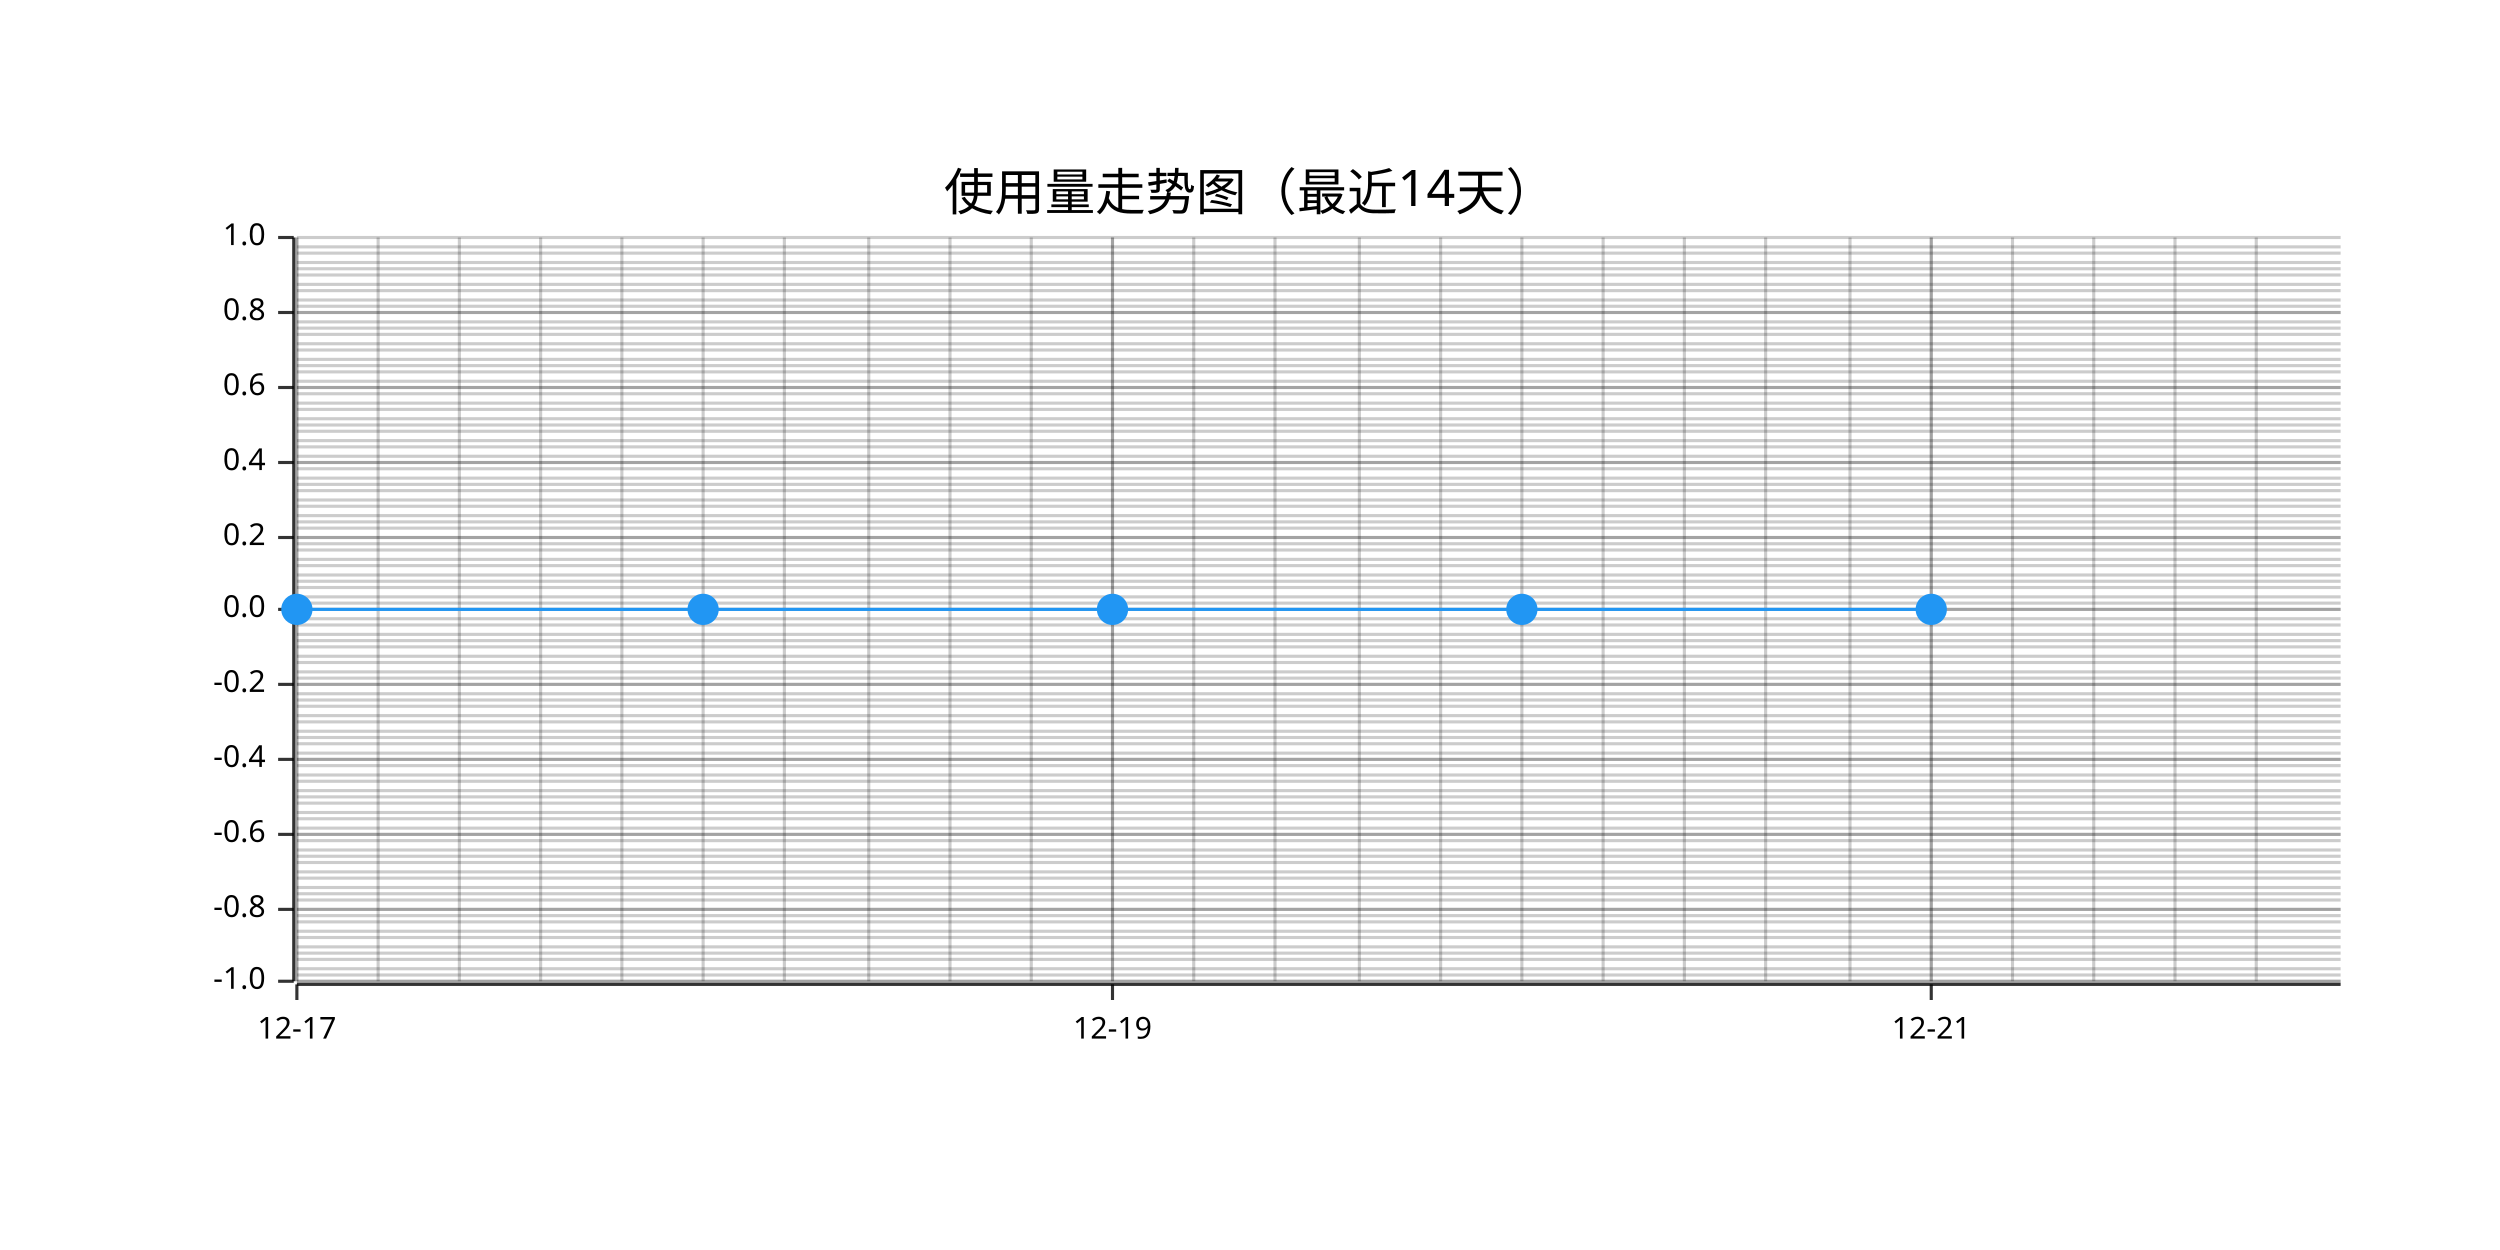
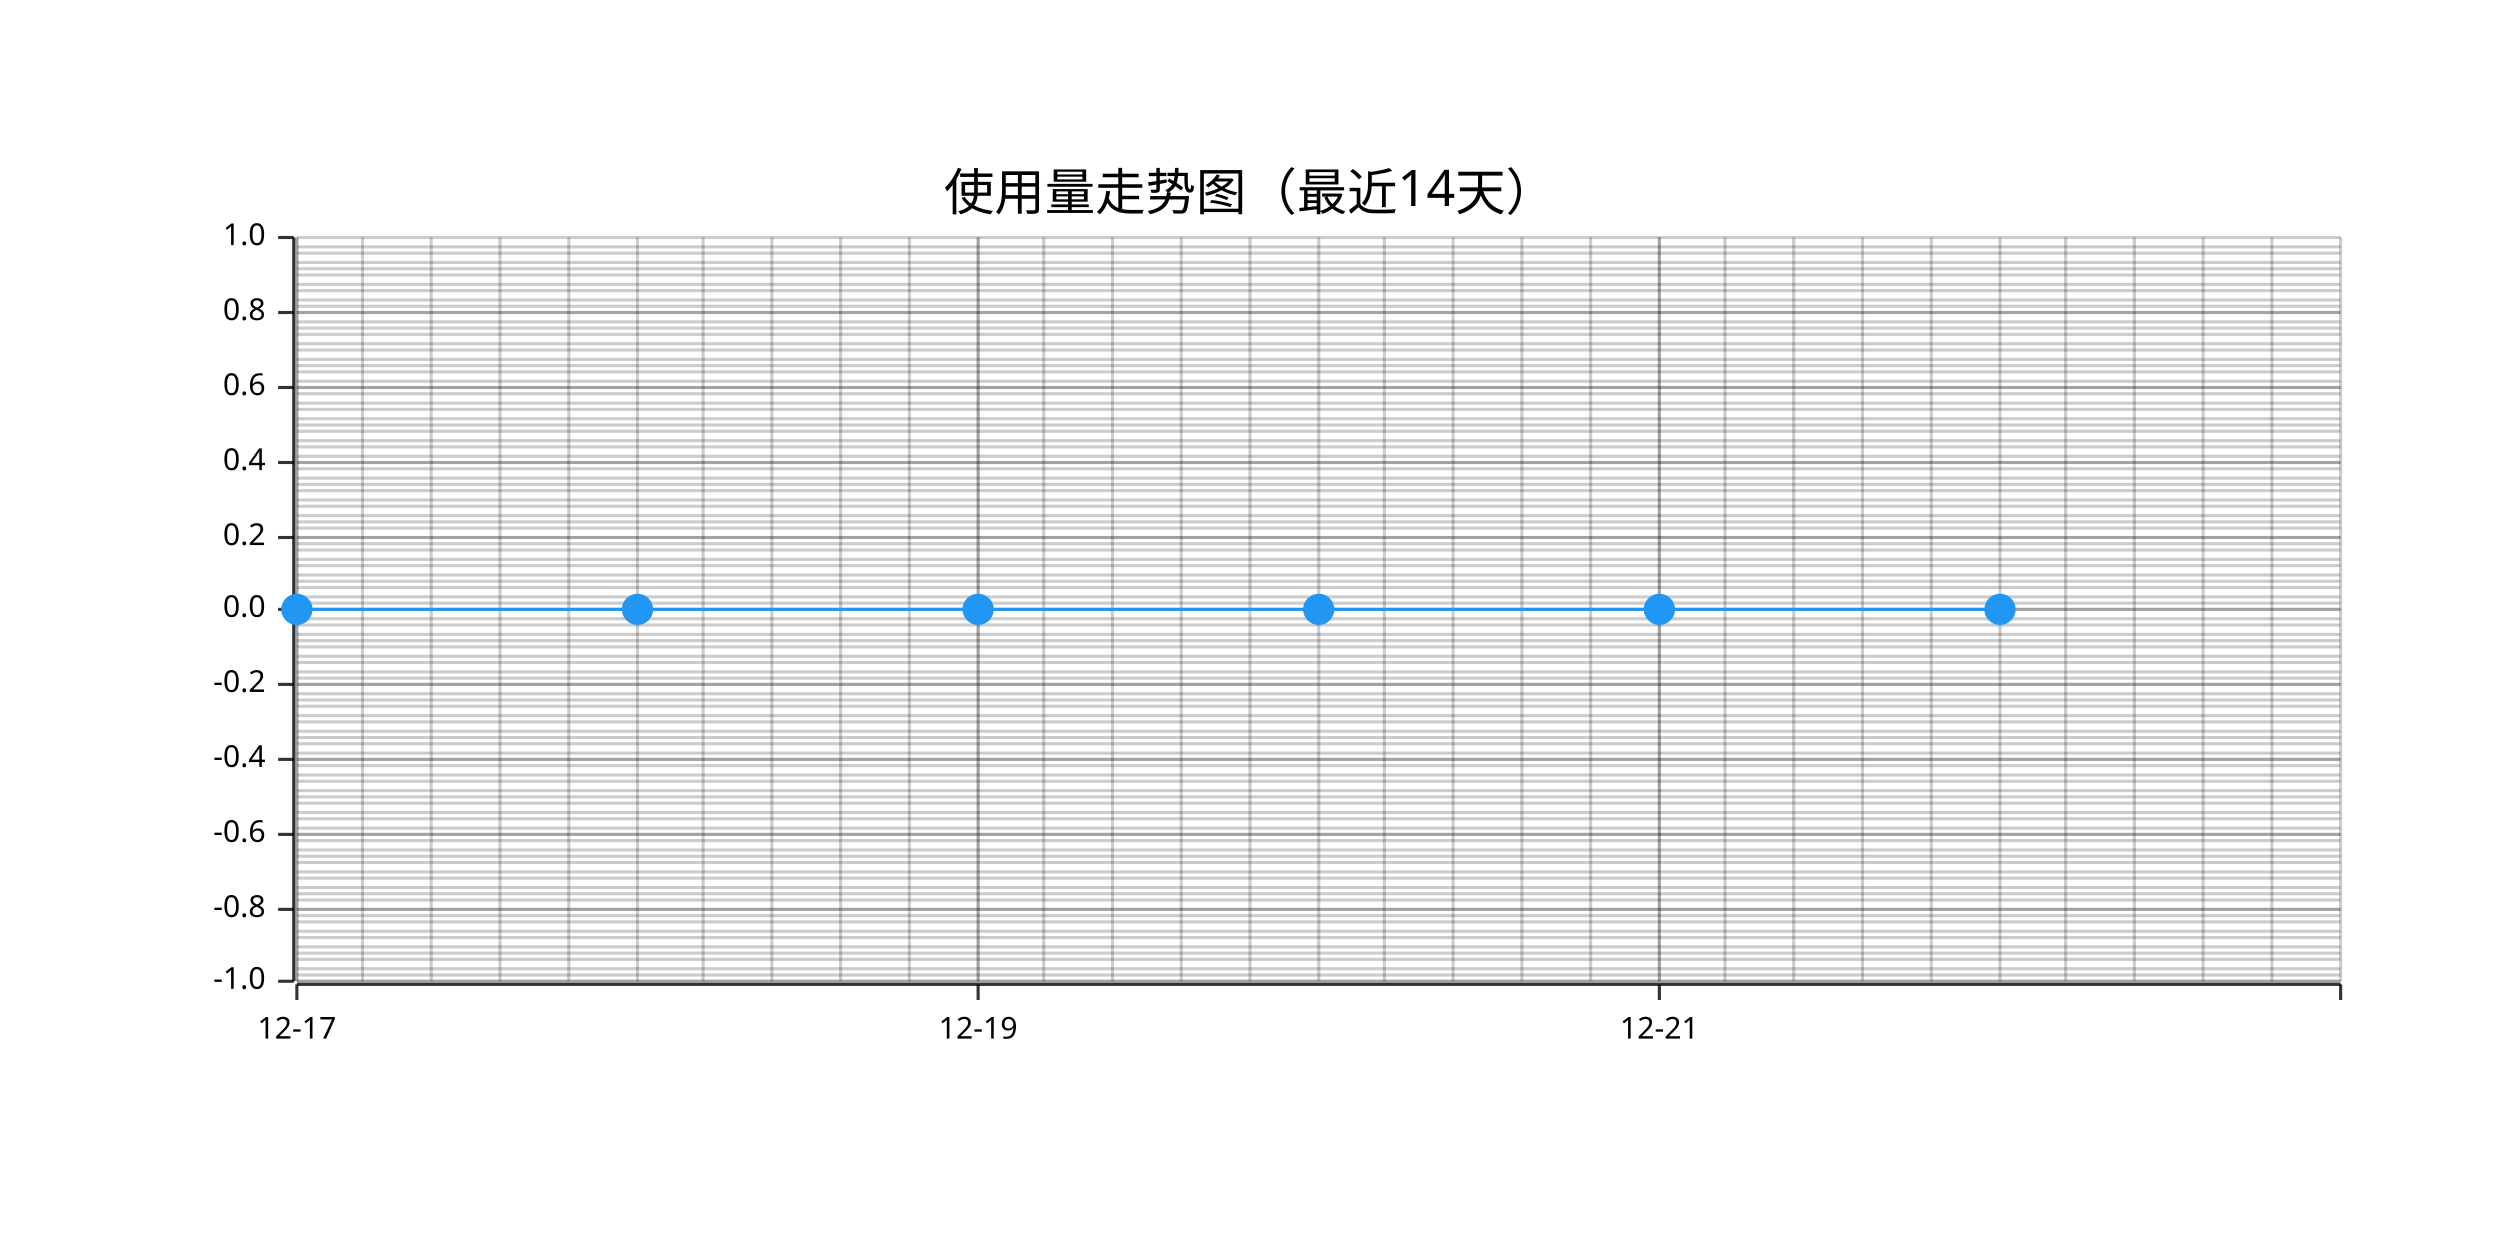
<svg xmlns="http://www.w3.org/2000/svg" width="800" height="400" viewBox="0 0 800 400">
  <rect x="0" y="0" width="800" height="400" opacity="1" fill="#FFFFFF" stroke="none" />
  <text x="400" y="55" dy="0.76em" text-anchor="middle" font-family="sans-serif" font-size="16.129" opacity="1" fill="#000000">
使用量走势图（最近14天）
</text>
  <line opacity="0.2" stroke="#000000" stroke-width="1" x1="95" y1="314" x2="95" y2="76" />
-   <line opacity="0.2" stroke="#000000" stroke-width="1" x1="121" y1="314" x2="121" y2="76" />
-   <line opacity="0.2" stroke="#000000" stroke-width="1" x1="147" y1="314" x2="147" y2="76" />
-   <line opacity="0.2" stroke="#000000" stroke-width="1" x1="173" y1="314" x2="173" y2="76" />
-   <line opacity="0.2" stroke="#000000" stroke-width="1" x1="199" y1="314" x2="199" y2="76" />
+   <line opacity="0.2" stroke="#000000" stroke-width="1" x1="116" y1="314" x2="116" y2="76" />
+   <line opacity="0.2" stroke="#000000" stroke-width="1" x1="138" y1="314" x2="138" y2="76" />
+   <line opacity="0.2" stroke="#000000" stroke-width="1" x1="160" y1="314" x2="160" y2="76" />
+   <line opacity="0.2" stroke="#000000" stroke-width="1" x1="182" y1="314" x2="182" y2="76" />
+   <line opacity="0.2" stroke="#000000" stroke-width="1" x1="204" y1="314" x2="204" y2="76" />
  <line opacity="0.2" stroke="#000000" stroke-width="1" x1="225" y1="314" x2="225" y2="76" />
-   <line opacity="0.2" stroke="#000000" stroke-width="1" x1="251" y1="314" x2="251" y2="76" />
-   <line opacity="0.2" stroke="#000000" stroke-width="1" x1="278" y1="314" x2="278" y2="76" />
-   <line opacity="0.2" stroke="#000000" stroke-width="1" x1="304" y1="314" x2="304" y2="76" />
-   <line opacity="0.2" stroke="#000000" stroke-width="1" x1="330" y1="314" x2="330" y2="76" />
+   <line opacity="0.2" stroke="#000000" stroke-width="1" x1="247" y1="314" x2="247" y2="76" />
+   <line opacity="0.2" stroke="#000000" stroke-width="1" x1="269" y1="314" x2="269" y2="76" />
+   <line opacity="0.2" stroke="#000000" stroke-width="1" x1="291" y1="314" x2="291" y2="76" />
+   <line opacity="0.2" stroke="#000000" stroke-width="1" x1="313" y1="314" x2="313" y2="76" />
+   <line opacity="0.2" stroke="#000000" stroke-width="1" x1="334" y1="314" x2="334" y2="76" />
  <line opacity="0.2" stroke="#000000" stroke-width="1" x1="356" y1="314" x2="356" y2="76" />
-   <line opacity="0.2" stroke="#000000" stroke-width="1" x1="382" y1="314" x2="382" y2="76" />
-   <line opacity="0.2" stroke="#000000" stroke-width="1" x1="408" y1="314" x2="408" y2="76" />
-   <line opacity="0.2" stroke="#000000" stroke-width="1" x1="435" y1="314" x2="435" y2="76" />
-   <line opacity="0.2" stroke="#000000" stroke-width="1" x1="461" y1="314" x2="461" y2="76" />
+   <line opacity="0.2" stroke="#000000" stroke-width="1" x1="378" y1="314" x2="378" y2="76" />
+   <line opacity="0.2" stroke="#000000" stroke-width="1" x1="400" y1="314" x2="400" y2="76" />
+   <line opacity="0.2" stroke="#000000" stroke-width="1" x1="422" y1="314" x2="422" y2="76" />
+   <line opacity="0.2" stroke="#000000" stroke-width="1" x1="443" y1="314" x2="443" y2="76" />
+   <line opacity="0.2" stroke="#000000" stroke-width="1" x1="465" y1="314" x2="465" y2="76" />
  <line opacity="0.2" stroke="#000000" stroke-width="1" x1="487" y1="314" x2="487" y2="76" />
-   <line opacity="0.2" stroke="#000000" stroke-width="1" x1="513" y1="314" x2="513" y2="76" />
-   <line opacity="0.2" stroke="#000000" stroke-width="1" x1="539" y1="314" x2="539" y2="76" />
-   <line opacity="0.2" stroke="#000000" stroke-width="1" x1="565" y1="314" x2="565" y2="76" />
-   <line opacity="0.2" stroke="#000000" stroke-width="1" x1="592" y1="314" x2="592" y2="76" />
+   <line opacity="0.2" stroke="#000000" stroke-width="1" x1="509" y1="314" x2="509" y2="76" />
+   <line opacity="0.2" stroke="#000000" stroke-width="1" x1="531" y1="314" x2="531" y2="76" />
+   <line opacity="0.2" stroke="#000000" stroke-width="1" x1="552" y1="314" x2="552" y2="76" />
+   <line opacity="0.2" stroke="#000000" stroke-width="1" x1="574" y1="314" x2="574" y2="76" />
+   <line opacity="0.2" stroke="#000000" stroke-width="1" x1="596" y1="314" x2="596" y2="76" />
  <line opacity="0.2" stroke="#000000" stroke-width="1" x1="618" y1="314" x2="618" y2="76" />
-   <line opacity="0.2" stroke="#000000" stroke-width="1" x1="644" y1="314" x2="644" y2="76" />
-   <line opacity="0.2" stroke="#000000" stroke-width="1" x1="670" y1="314" x2="670" y2="76" />
-   <line opacity="0.2" stroke="#000000" stroke-width="1" x1="696" y1="314" x2="696" y2="76" />
-   <line opacity="0.2" stroke="#000000" stroke-width="1" x1="722" y1="314" x2="722" y2="76" />
+   <line opacity="0.2" stroke="#000000" stroke-width="1" x1="640" y1="314" x2="640" y2="76" />
+   <line opacity="0.2" stroke="#000000" stroke-width="1" x1="661" y1="314" x2="661" y2="76" />
+   <line opacity="0.2" stroke="#000000" stroke-width="1" x1="683" y1="314" x2="683" y2="76" />
+   <line opacity="0.2" stroke="#000000" stroke-width="1" x1="705" y1="314" x2="705" y2="76" />
+   <line opacity="0.2" stroke="#000000" stroke-width="1" x1="727" y1="314" x2="727" y2="76" />
  <line opacity="0.2" stroke="#000000" stroke-width="1" x1="95" y1="314" x2="749" y2="314" />
  <line opacity="0.2" stroke="#000000" stroke-width="1" x1="95" y1="312" x2="749" y2="312" />
  <line opacity="0.2" stroke="#000000" stroke-width="1" x1="95" y1="310" x2="749" y2="310" />
  <line opacity="0.2" stroke="#000000" stroke-width="1" x1="95" y1="307" x2="749" y2="307" />
  <line opacity="0.2" stroke="#000000" stroke-width="1" x1="95" y1="305" x2="749" y2="305" />
  <line opacity="0.2" stroke="#000000" stroke-width="1" x1="95" y1="303" x2="749" y2="303" />
  <line opacity="0.2" stroke="#000000" stroke-width="1" x1="95" y1="300" x2="749" y2="300" />
  <line opacity="0.2" stroke="#000000" stroke-width="1" x1="95" y1="298" x2="749" y2="298" />
  <line opacity="0.2" stroke="#000000" stroke-width="1" x1="95" y1="295" x2="749" y2="295" />
  <line opacity="0.2" stroke="#000000" stroke-width="1" x1="95" y1="293" x2="749" y2="293" />
  <line opacity="0.2" stroke="#000000" stroke-width="1" x1="95" y1="291" x2="749" y2="291" />
  <line opacity="0.2" stroke="#000000" stroke-width="1" x1="95" y1="288" x2="749" y2="288" />
  <line opacity="0.2" stroke="#000000" stroke-width="1" x1="95" y1="286" x2="749" y2="286" />
  <line opacity="0.2" stroke="#000000" stroke-width="1" x1="95" y1="284" x2="749" y2="284" />
  <line opacity="0.2" stroke="#000000" stroke-width="1" x1="95" y1="281" x2="749" y2="281" />
  <line opacity="0.2" stroke="#000000" stroke-width="1" x1="95" y1="279" x2="749" y2="279" />
  <line opacity="0.2" stroke="#000000" stroke-width="1" x1="95" y1="276" x2="749" y2="276" />
  <line opacity="0.2" stroke="#000000" stroke-width="1" x1="95" y1="274" x2="749" y2="274" />
  <line opacity="0.2" stroke="#000000" stroke-width="1" x1="95" y1="272" x2="749" y2="272" />
  <line opacity="0.2" stroke="#000000" stroke-width="1" x1="95" y1="269" x2="749" y2="269" />
  <line opacity="0.2" stroke="#000000" stroke-width="1" x1="95" y1="267" x2="749" y2="267" />
  <line opacity="0.2" stroke="#000000" stroke-width="1" x1="95" y1="265" x2="749" y2="265" />
  <line opacity="0.2" stroke="#000000" stroke-width="1" x1="95" y1="262" x2="749" y2="262" />
  <line opacity="0.2" stroke="#000000" stroke-width="1" x1="95" y1="260" x2="749" y2="260" />
  <line opacity="0.2" stroke="#000000" stroke-width="1" x1="95" y1="257" x2="749" y2="257" />
  <line opacity="0.2" stroke="#000000" stroke-width="1" x1="95" y1="255" x2="749" y2="255" />
  <line opacity="0.2" stroke="#000000" stroke-width="1" x1="95" y1="253" x2="749" y2="253" />
  <line opacity="0.2" stroke="#000000" stroke-width="1" x1="95" y1="250" x2="749" y2="250" />
  <line opacity="0.2" stroke="#000000" stroke-width="1" x1="95" y1="248" x2="749" y2="248" />
  <line opacity="0.2" stroke="#000000" stroke-width="1" x1="95" y1="245" x2="749" y2="245" />
  <line opacity="0.2" stroke="#000000" stroke-width="1" x1="95" y1="243" x2="749" y2="243" />
  <line opacity="0.2" stroke="#000000" stroke-width="1" x1="95" y1="241" x2="749" y2="241" />
  <line opacity="0.2" stroke="#000000" stroke-width="1" x1="95" y1="238" x2="749" y2="238" />
  <line opacity="0.2" stroke="#000000" stroke-width="1" x1="95" y1="236" x2="749" y2="236" />
  <line opacity="0.2" stroke="#000000" stroke-width="1" x1="95" y1="234" x2="749" y2="234" />
  <line opacity="0.2" stroke="#000000" stroke-width="1" x1="95" y1="231" x2="749" y2="231" />
  <line opacity="0.2" stroke="#000000" stroke-width="1" x1="95" y1="229" x2="749" y2="229" />
  <line opacity="0.2" stroke="#000000" stroke-width="1" x1="95" y1="226" x2="749" y2="226" />
  <line opacity="0.2" stroke="#000000" stroke-width="1" x1="95" y1="224" x2="749" y2="224" />
  <line opacity="0.2" stroke="#000000" stroke-width="1" x1="95" y1="222" x2="749" y2="222" />
  <line opacity="0.2" stroke="#000000" stroke-width="1" x1="95" y1="219" x2="749" y2="219" />
  <line opacity="0.2" stroke="#000000" stroke-width="1" x1="95" y1="217" x2="749" y2="217" />
  <line opacity="0.2" stroke="#000000" stroke-width="1" x1="95" y1="215" x2="749" y2="215" />
  <line opacity="0.2" stroke="#000000" stroke-width="1" x1="95" y1="212" x2="749" y2="212" />
  <line opacity="0.2" stroke="#000000" stroke-width="1" x1="95" y1="210" x2="749" y2="210" />
  <line opacity="0.2" stroke="#000000" stroke-width="1" x1="95" y1="207" x2="749" y2="207" />
  <line opacity="0.2" stroke="#000000" stroke-width="1" x1="95" y1="205" x2="749" y2="205" />
  <line opacity="0.2" stroke="#000000" stroke-width="1" x1="95" y1="203" x2="749" y2="203" />
  <line opacity="0.2" stroke="#000000" stroke-width="1" x1="95" y1="200" x2="749" y2="200" />
  <line opacity="0.2" stroke="#000000" stroke-width="1" x1="95" y1="198" x2="749" y2="198" />
  <line opacity="0.2" stroke="#000000" stroke-width="1" x1="95" y1="195" x2="749" y2="195" />
  <line opacity="0.2" stroke="#000000" stroke-width="1" x1="95" y1="193" x2="749" y2="193" />
  <line opacity="0.2" stroke="#000000" stroke-width="1" x1="95" y1="191" x2="749" y2="191" />
  <line opacity="0.2" stroke="#000000" stroke-width="1" x1="95" y1="188" x2="749" y2="188" />
  <line opacity="0.2" stroke="#000000" stroke-width="1" x1="95" y1="186" x2="749" y2="186" />
  <line opacity="0.2" stroke="#000000" stroke-width="1" x1="95" y1="184" x2="749" y2="184" />
  <line opacity="0.2" stroke="#000000" stroke-width="1" x1="95" y1="181" x2="749" y2="181" />
  <line opacity="0.2" stroke="#000000" stroke-width="1" x1="95" y1="179" x2="749" y2="179" />
  <line opacity="0.2" stroke="#000000" stroke-width="1" x1="95" y1="176" x2="749" y2="176" />
  <line opacity="0.2" stroke="#000000" stroke-width="1" x1="95" y1="174" x2="749" y2="174" />
  <line opacity="0.2" stroke="#000000" stroke-width="1" x1="95" y1="172" x2="749" y2="172" />
  <line opacity="0.2" stroke="#000000" stroke-width="1" x1="95" y1="169" x2="749" y2="169" />
  <line opacity="0.2" stroke="#000000" stroke-width="1" x1="95" y1="167" x2="749" y2="167" />
  <line opacity="0.2" stroke="#000000" stroke-width="1" x1="95" y1="165" x2="749" y2="165" />
  <line opacity="0.2" stroke="#000000" stroke-width="1" x1="95" y1="162" x2="749" y2="162" />
  <line opacity="0.2" stroke="#000000" stroke-width="1" x1="95" y1="160" x2="749" y2="160" />
  <line opacity="0.2" stroke="#000000" stroke-width="1" x1="95" y1="157" x2="749" y2="157" />
  <line opacity="0.2" stroke="#000000" stroke-width="1" x1="95" y1="155" x2="749" y2="155" />
  <line opacity="0.2" stroke="#000000" stroke-width="1" x1="95" y1="153" x2="749" y2="153" />
  <line opacity="0.2" stroke="#000000" stroke-width="1" x1="95" y1="150" x2="749" y2="150" />
  <line opacity="0.2" stroke="#000000" stroke-width="1" x1="95" y1="148" x2="749" y2="148" />
  <line opacity="0.2" stroke="#000000" stroke-width="1" x1="95" y1="146" x2="749" y2="146" />
  <line opacity="0.2" stroke="#000000" stroke-width="1" x1="95" y1="143" x2="749" y2="143" />
  <line opacity="0.2" stroke="#000000" stroke-width="1" x1="95" y1="141" x2="749" y2="141" />
  <line opacity="0.2" stroke="#000000" stroke-width="1" x1="95" y1="138" x2="749" y2="138" />
  <line opacity="0.2" stroke="#000000" stroke-width="1" x1="95" y1="136" x2="749" y2="136" />
  <line opacity="0.2" stroke="#000000" stroke-width="1" x1="95" y1="134" x2="749" y2="134" />
  <line opacity="0.2" stroke="#000000" stroke-width="1" x1="95" y1="131" x2="749" y2="131" />
  <line opacity="0.2" stroke="#000000" stroke-width="1" x1="95" y1="129" x2="749" y2="129" />
  <line opacity="0.2" stroke="#000000" stroke-width="1" x1="95" y1="126" x2="749" y2="126" />
  <line opacity="0.2" stroke="#000000" stroke-width="1" x1="95" y1="124" x2="749" y2="124" />
  <line opacity="0.2" stroke="#000000" stroke-width="1" x1="95" y1="122" x2="749" y2="122" />
  <line opacity="0.2" stroke="#000000" stroke-width="1" x1="95" y1="119" x2="749" y2="119" />
  <line opacity="0.2" stroke="#000000" stroke-width="1" x1="95" y1="117" x2="749" y2="117" />
  <line opacity="0.2" stroke="#000000" stroke-width="1" x1="95" y1="115" x2="749" y2="115" />
  <line opacity="0.2" stroke="#000000" stroke-width="1" x1="95" y1="112" x2="749" y2="112" />
  <line opacity="0.2" stroke="#000000" stroke-width="1" x1="95" y1="110" x2="749" y2="110" />
  <line opacity="0.2" stroke="#000000" stroke-width="1" x1="95" y1="107" x2="749" y2="107" />
  <line opacity="0.2" stroke="#000000" stroke-width="1" x1="95" y1="105" x2="749" y2="105" />
  <line opacity="0.2" stroke="#000000" stroke-width="1" x1="95" y1="103" x2="749" y2="103" />
  <line opacity="0.2" stroke="#000000" stroke-width="1" x1="95" y1="100" x2="749" y2="100" />
  <line opacity="0.2" stroke="#000000" stroke-width="1" x1="95" y1="98" x2="749" y2="98" />
  <line opacity="0.2" stroke="#000000" stroke-width="1" x1="95" y1="96" x2="749" y2="96" />
  <line opacity="0.2" stroke="#000000" stroke-width="1" x1="95" y1="93" x2="749" y2="93" />
  <line opacity="0.2" stroke="#000000" stroke-width="1" x1="95" y1="91" x2="749" y2="91" />
  <line opacity="0.2" stroke="#000000" stroke-width="1" x1="95" y1="88" x2="749" y2="88" />
  <line opacity="0.2" stroke="#000000" stroke-width="1" x1="95" y1="86" x2="749" y2="86" />
  <line opacity="0.2" stroke="#000000" stroke-width="1" x1="95" y1="84" x2="749" y2="84" />
  <line opacity="0.2" stroke="#000000" stroke-width="1" x1="95" y1="81" x2="749" y2="81" />
  <line opacity="0.2" stroke="#000000" stroke-width="1" x1="95" y1="79" x2="749" y2="79" />
  <line opacity="0.2" stroke="#000000" stroke-width="1" x1="95" y1="314" x2="95" y2="76" />
-   <line opacity="0.2" stroke="#000000" stroke-width="1" x1="356" y1="314" x2="356" y2="76" />
-   <line opacity="0.2" stroke="#000000" stroke-width="1" x1="618" y1="314" x2="618" y2="76" />
+   <line opacity="0.2" stroke="#000000" stroke-width="1" x1="313" y1="314" x2="313" y2="76" />
+   <line opacity="0.2" stroke="#000000" stroke-width="1" x1="531" y1="314" x2="531" y2="76" />
+   <line opacity="0.2" stroke="#000000" stroke-width="1" x1="749" y1="314" x2="749" y2="76" />
  <line opacity="0.2" stroke="#000000" stroke-width="1" x1="95" y1="314" x2="749" y2="314" />
  <line opacity="0.2" stroke="#000000" stroke-width="1" x1="95" y1="291" x2="749" y2="291" />
  <line opacity="0.2" stroke="#000000" stroke-width="1" x1="95" y1="267" x2="749" y2="267" />
  <line opacity="0.2" stroke="#000000" stroke-width="1" x1="95" y1="243" x2="749" y2="243" />
  <line opacity="0.2" stroke="#000000" stroke-width="1" x1="95" y1="219" x2="749" y2="219" />
  <line opacity="0.2" stroke="#000000" stroke-width="1" x1="95" y1="195" x2="749" y2="195" />
  <line opacity="0.2" stroke="#000000" stroke-width="1" x1="95" y1="172" x2="749" y2="172" />
  <line opacity="0.2" stroke="#000000" stroke-width="1" x1="95" y1="148" x2="749" y2="148" />
  <line opacity="0.2" stroke="#000000" stroke-width="1" x1="95" y1="124" x2="749" y2="124" />
  <line opacity="0.2" stroke="#000000" stroke-width="1" x1="95" y1="100" x2="749" y2="100" />
  <line opacity="0.2" stroke="#000000" stroke-width="1" x1="95" y1="76" x2="749" y2="76" />
  <polyline fill="none" opacity="0.8" stroke="#000000" stroke-width="1" points="94,76 94,314 " />
  <text x="85" y="314" dy="0.5ex" text-anchor="end" font-family="sans-serif" font-size="9.677" opacity="1" fill="#000000">
-1.0
</text>
  <polyline fill="none" opacity="0.8" stroke="#000000" stroke-width="1" points="89,314 94,314 " />
  <text x="85" y="291" dy="0.5ex" text-anchor="end" font-family="sans-serif" font-size="9.677" opacity="1" fill="#000000">
-0.8
</text>
  <polyline fill="none" opacity="0.8" stroke="#000000" stroke-width="1" points="89,291 94,291 " />
  <text x="85" y="267" dy="0.5ex" text-anchor="end" font-family="sans-serif" font-size="9.677" opacity="1" fill="#000000">
-0.6
</text>
  <polyline fill="none" opacity="0.8" stroke="#000000" stroke-width="1" points="89,267 94,267 " />
  <text x="85" y="243" dy="0.5ex" text-anchor="end" font-family="sans-serif" font-size="9.677" opacity="1" fill="#000000">
-0.4
</text>
  <polyline fill="none" opacity="0.8" stroke="#000000" stroke-width="1" points="89,243 94,243 " />
  <text x="85" y="219" dy="0.5ex" text-anchor="end" font-family="sans-serif" font-size="9.677" opacity="1" fill="#000000">
-0.2
</text>
  <polyline fill="none" opacity="0.8" stroke="#000000" stroke-width="1" points="89,219 94,219 " />
  <text x="85" y="195" dy="0.5ex" text-anchor="end" font-family="sans-serif" font-size="9.677" opacity="1" fill="#000000">
0.0
</text>
  <polyline fill="none" opacity="0.8" stroke="#000000" stroke-width="1" points="89,195 94,195 " />
  <text x="85" y="172" dy="0.5ex" text-anchor="end" font-family="sans-serif" font-size="9.677" opacity="1" fill="#000000">
0.2
</text>
  <polyline fill="none" opacity="0.8" stroke="#000000" stroke-width="1" points="89,172 94,172 " />
  <text x="85" y="148" dy="0.5ex" text-anchor="end" font-family="sans-serif" font-size="9.677" opacity="1" fill="#000000">
0.4
</text>
  <polyline fill="none" opacity="0.8" stroke="#000000" stroke-width="1" points="89,148 94,148 " />
  <text x="85" y="124" dy="0.5ex" text-anchor="end" font-family="sans-serif" font-size="9.677" opacity="1" fill="#000000">
0.6
</text>
  <polyline fill="none" opacity="0.8" stroke="#000000" stroke-width="1" points="89,124 94,124 " />
  <text x="85" y="100" dy="0.5ex" text-anchor="end" font-family="sans-serif" font-size="9.677" opacity="1" fill="#000000">
0.8
</text>
  <polyline fill="none" opacity="0.8" stroke="#000000" stroke-width="1" points="89,100 94,100 " />
  <text x="85" y="76" dy="0.5ex" text-anchor="end" font-family="sans-serif" font-size="9.677" opacity="1" fill="#000000">
1.0
</text>
  <polyline fill="none" opacity="0.8" stroke="#000000" stroke-width="1" points="89,76 94,76 " />
  <polyline fill="none" opacity="0.8" stroke="#000000" stroke-width="1" points="95,315 749,315 " />
  <text x="95" y="325" dy="0.76em" text-anchor="middle" font-family="sans-serif" font-size="9.677" opacity="1" fill="#000000">
12-17
</text>
  <polyline fill="none" opacity="0.8" stroke="#000000" stroke-width="1" points="95,315 95,320 " />
-   <text x="356" y="325" dy="0.76em" text-anchor="middle" font-family="sans-serif" font-size="9.677" opacity="1" fill="#000000">
+   <text x="313" y="325" dy="0.76em" text-anchor="middle" font-family="sans-serif" font-size="9.677" opacity="1" fill="#000000">
12-19
</text>
-   <polyline fill="none" opacity="0.8" stroke="#000000" stroke-width="1" points="356,315 356,320 " />
-   <text x="618" y="325" dy="0.76em" text-anchor="middle" font-family="sans-serif" font-size="9.677" opacity="1" fill="#000000">
+   <polyline fill="none" opacity="0.8" stroke="#000000" stroke-width="1" points="313,315 313,320 " />
+   <text x="531" y="325" dy="0.76em" text-anchor="middle" font-family="sans-serif" font-size="9.677" opacity="1" fill="#000000">
12-21
</text>
-   <polyline fill="none" opacity="0.8" stroke="#000000" stroke-width="1" points="618,315 618,320 " />
-   <polyline fill="none" opacity="1" stroke="#2196F3" stroke-width="1" points="95,195 225,195 356,195 487,195 618,195 " />
+   <polyline fill="none" opacity="0.8" stroke="#000000" stroke-width="1" points="531,315 531,320 " />
+   <text x="749" y="325" dy="0.76em" text-anchor="middle" font-family="sans-serif" font-size="9.677" opacity="1" fill="#000000">
+ 
+ </text>
+   <polyline fill="none" opacity="0.8" stroke="#000000" stroke-width="1" points="749,315 749,320 " />
+   <polyline fill="none" opacity="1" stroke="#2196F3" stroke-width="1" points="95,195 204,195 313,195 422,195 531,195 640,195 " />
  <circle cx="95" cy="195" r="5" opacity="1" fill="#2196F3" stroke="none" stroke-width="1" />
-   <circle cx="225" cy="195" r="5" opacity="1" fill="#2196F3" stroke="none" stroke-width="1" />
-   <circle cx="356" cy="195" r="5" opacity="1" fill="#2196F3" stroke="none" stroke-width="1" />
-   <circle cx="487" cy="195" r="5" opacity="1" fill="#2196F3" stroke="none" stroke-width="1" />
-   <circle cx="618" cy="195" r="5" opacity="1" fill="#2196F3" stroke="none" stroke-width="1" />
+   <circle cx="204" cy="195" r="5" opacity="1" fill="#2196F3" stroke="none" stroke-width="1" />
+   <circle cx="313" cy="195" r="5" opacity="1" fill="#2196F3" stroke="none" stroke-width="1" />
+   <circle cx="422" cy="195" r="5" opacity="1" fill="#2196F3" stroke="none" stroke-width="1" />
+   <circle cx="531" cy="195" r="5" opacity="1" fill="#2196F3" stroke="none" stroke-width="1" />
+   <circle cx="640" cy="195" r="5" opacity="1" fill="#2196F3" stroke="none" stroke-width="1" />
</svg>
